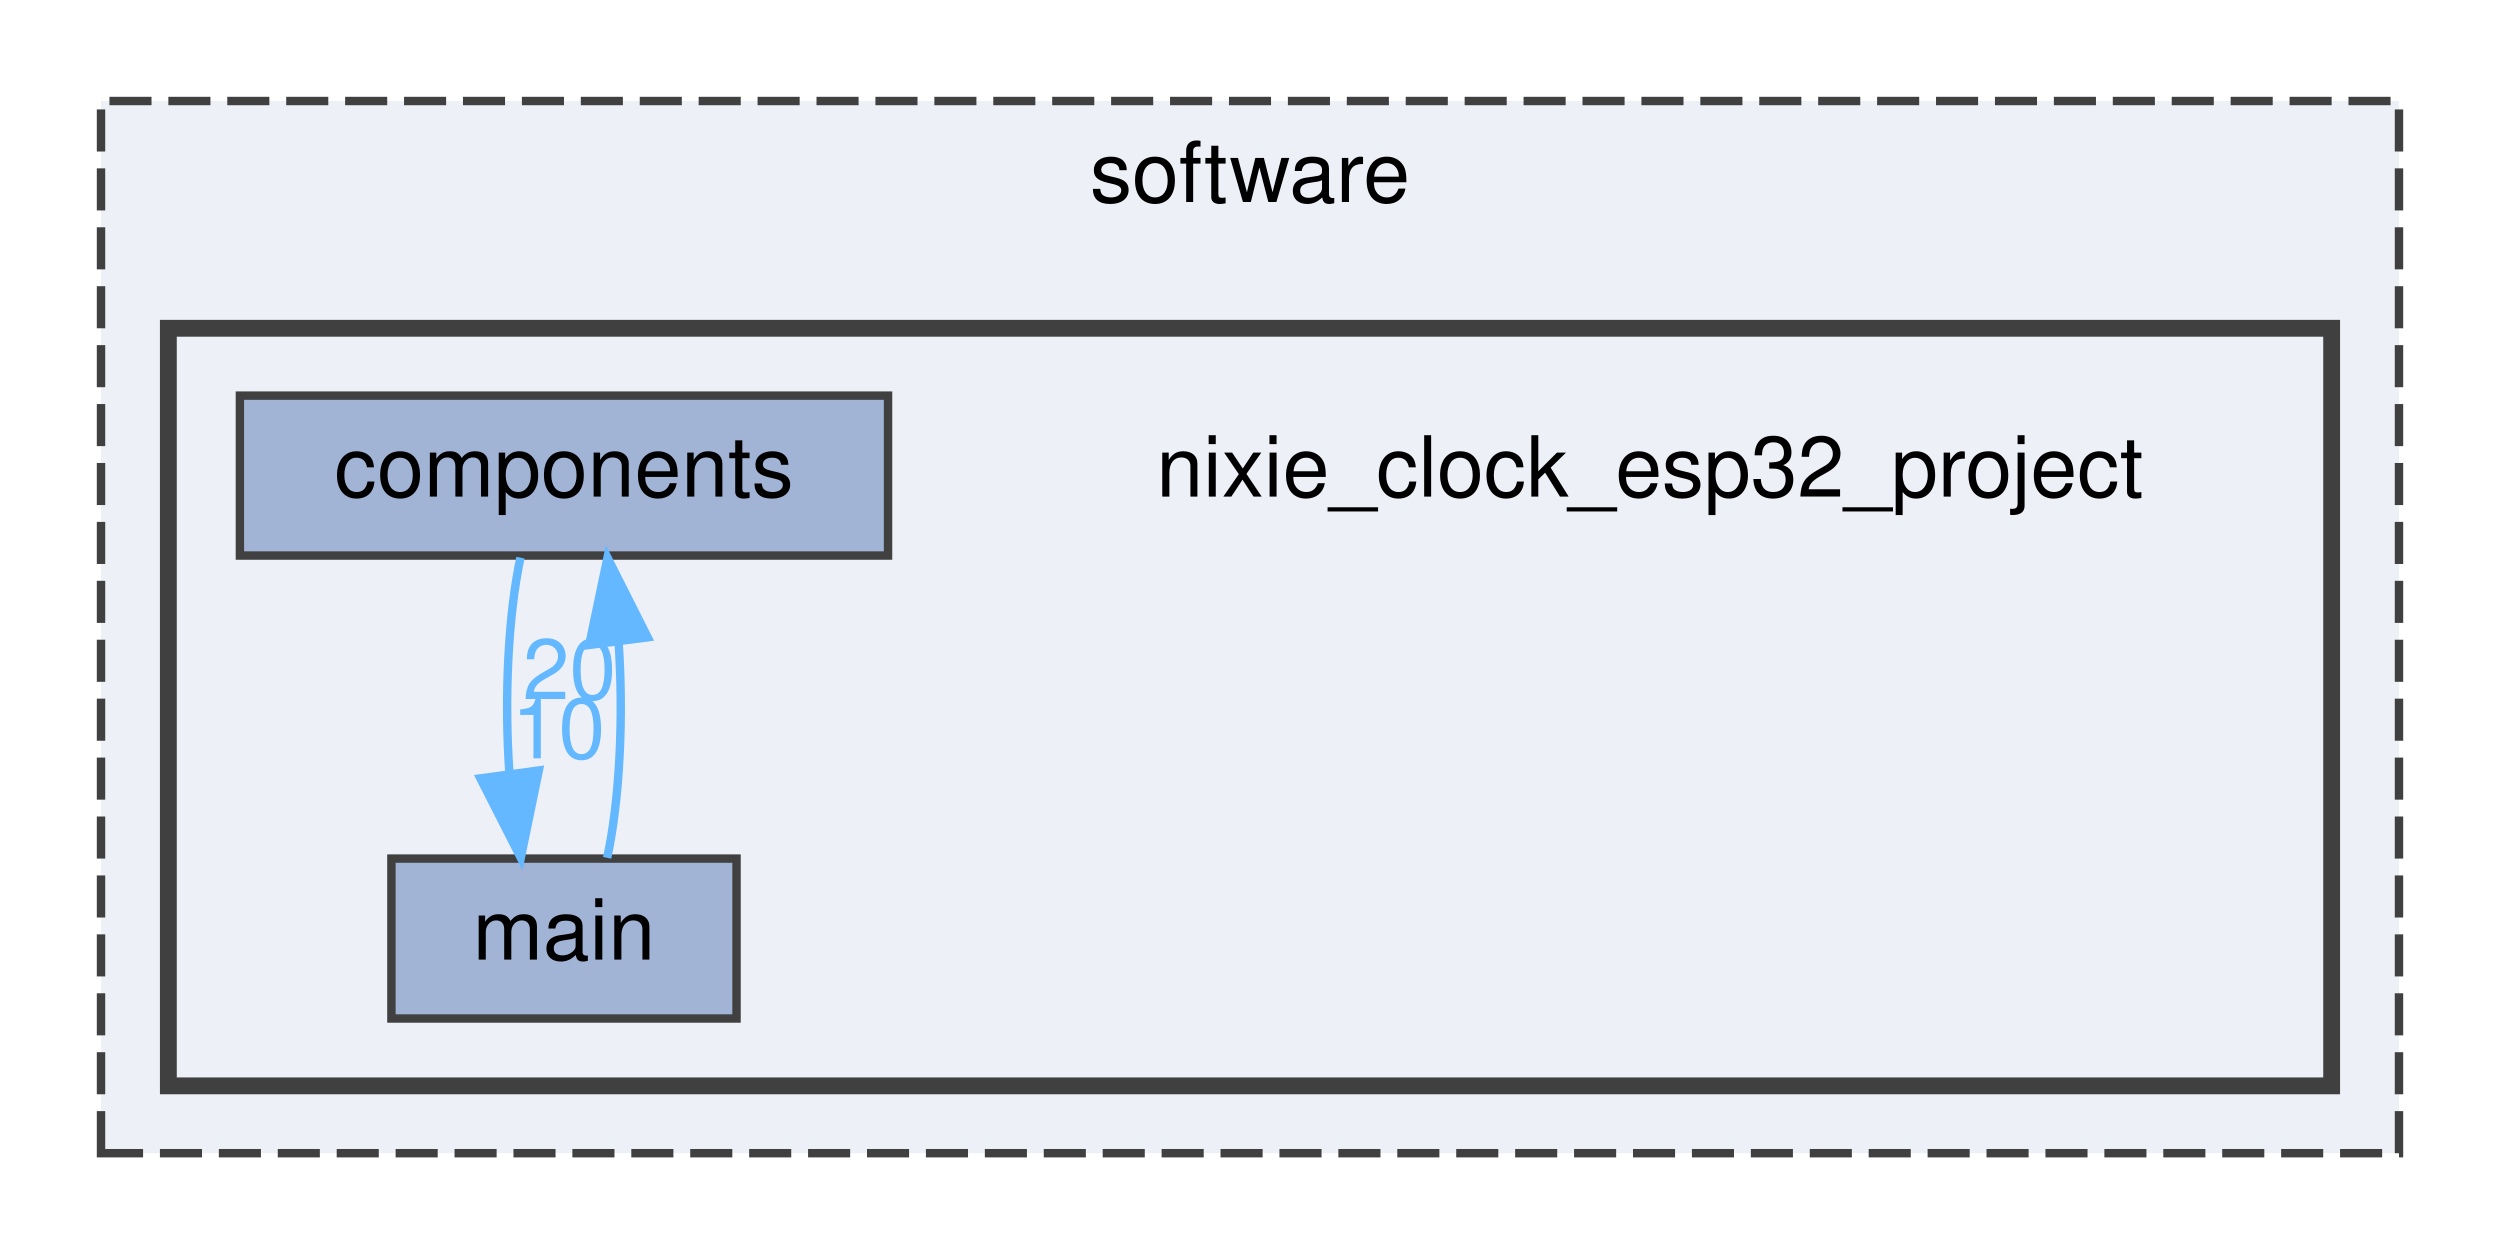
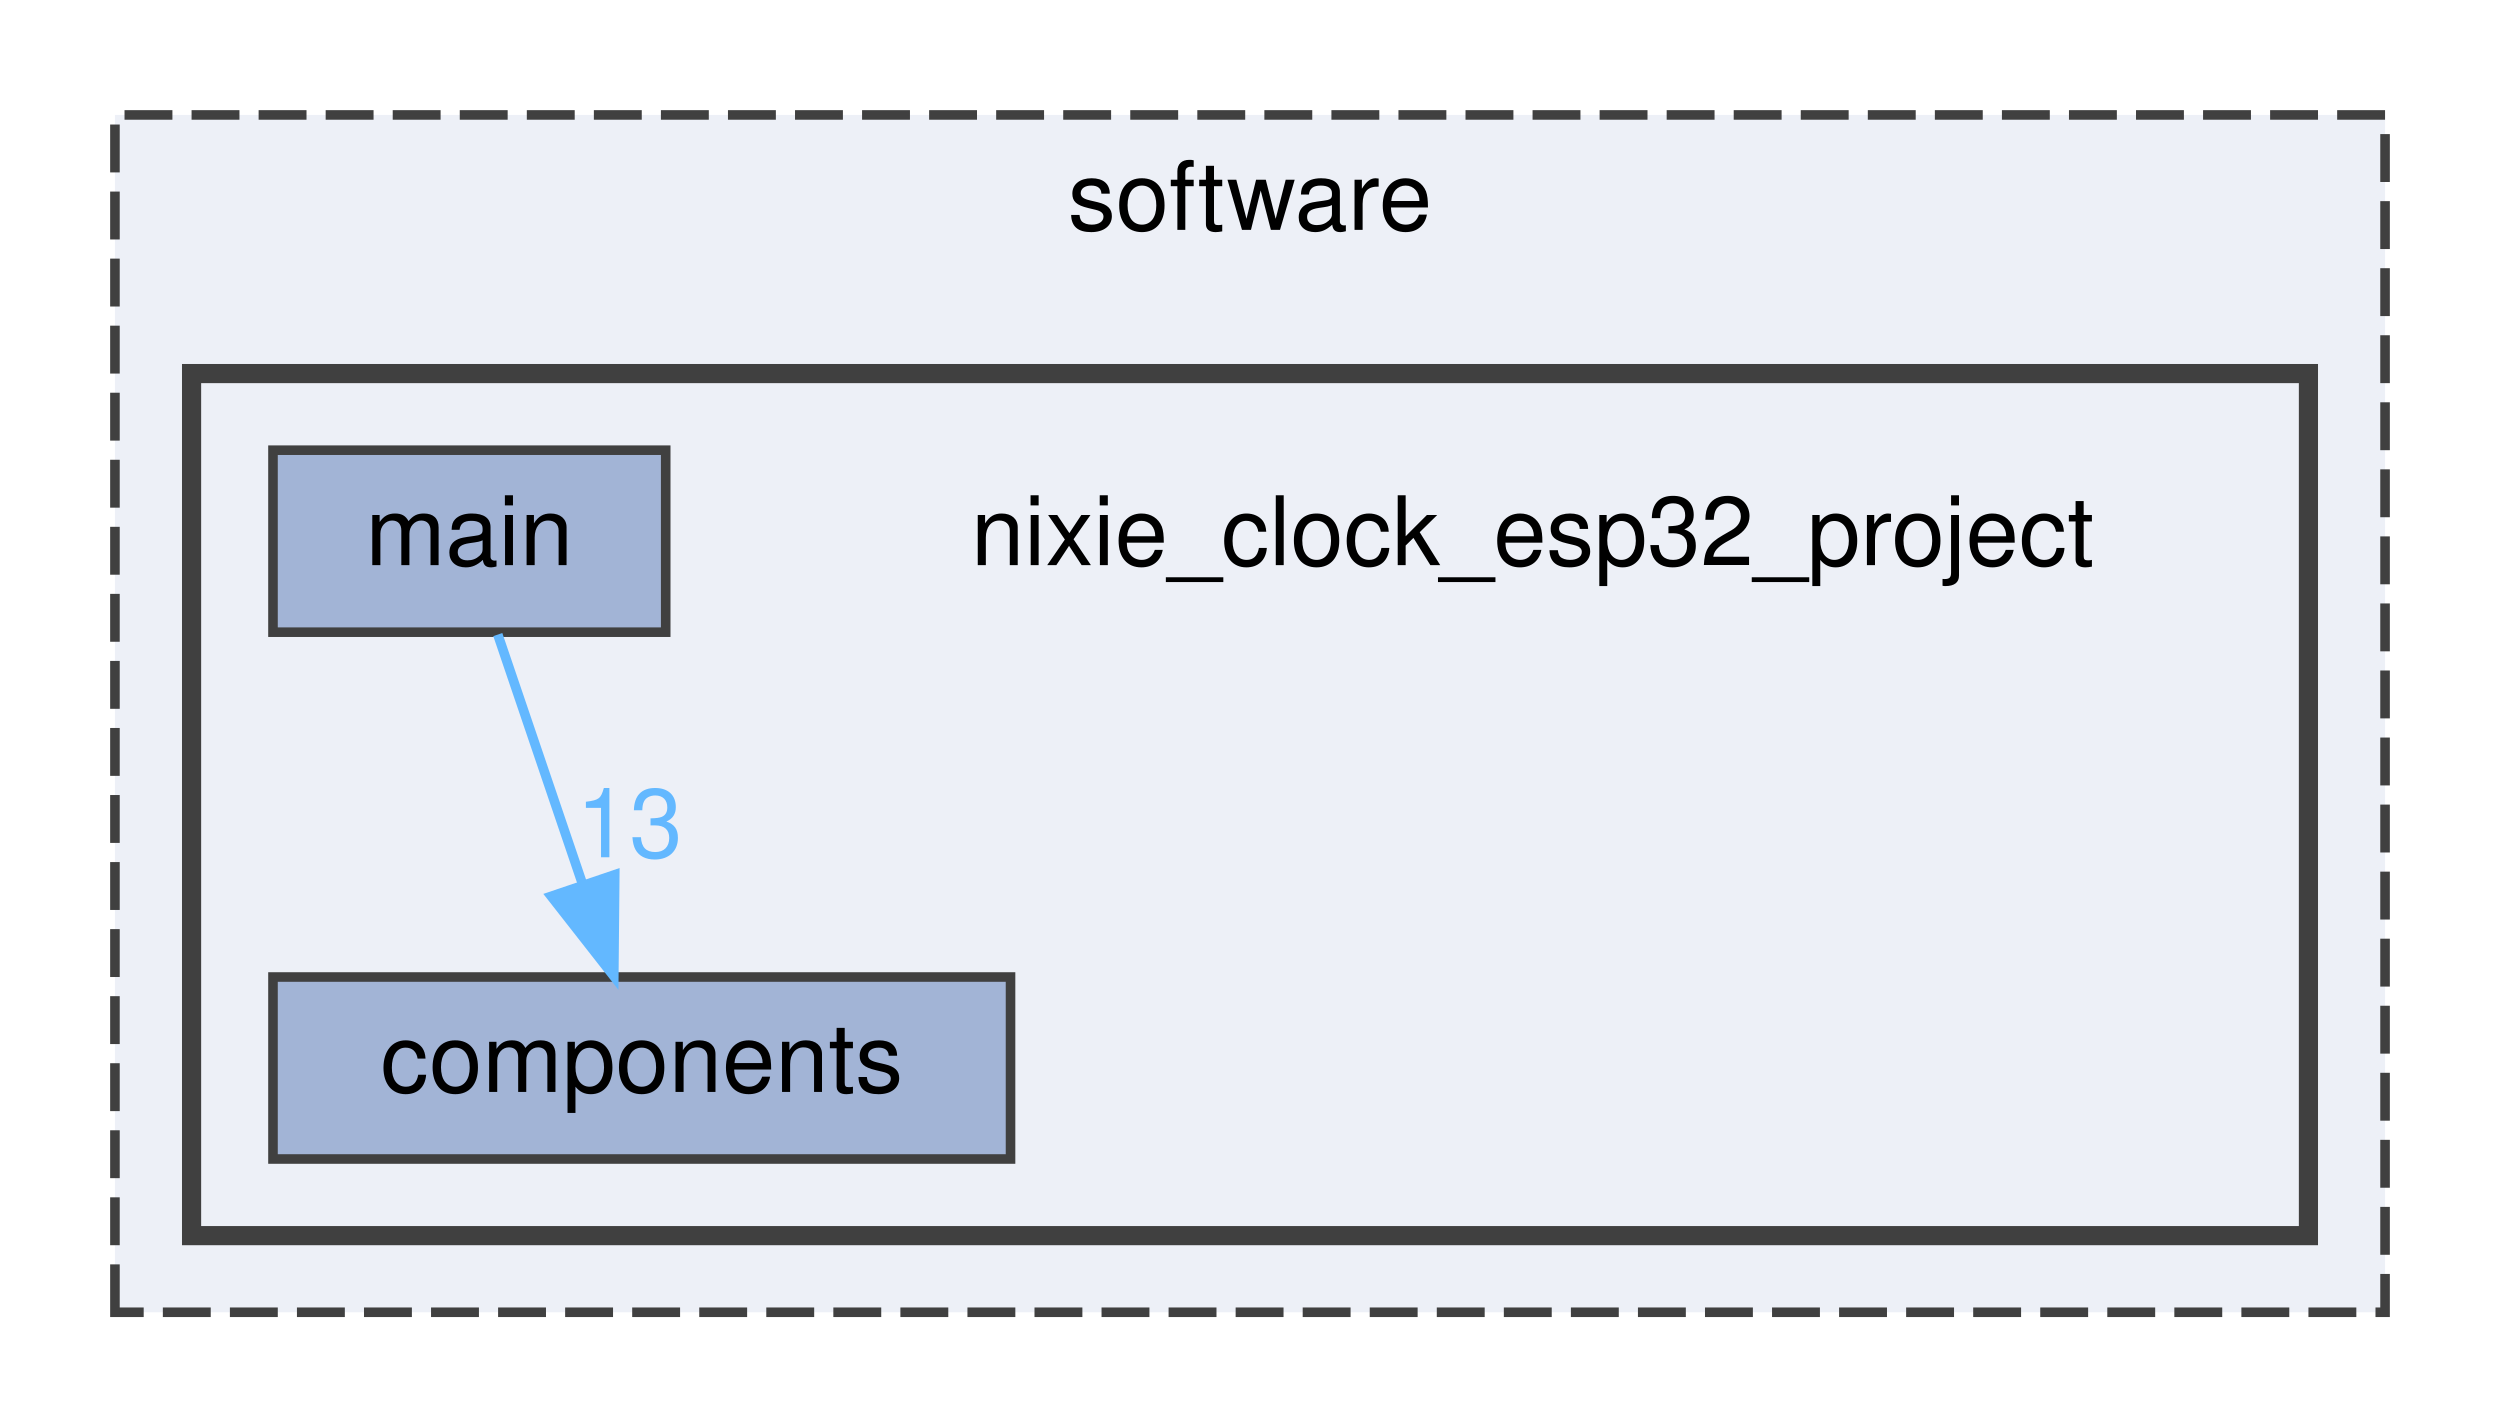
- <svg xmlns="http://www.w3.org/2000/svg" xmlns:xlink="http://www.w3.org/1999/xlink" width="297pt" height="149pt" viewBox="0.00 0.00 297.00 149.00">
+ <svg xmlns="http://www.w3.org/2000/svg" xmlns:xlink="http://www.w3.org/1999/xlink" width="261pt" height="149pt" viewBox="0.00 0.00 261.00 149.00">
  <g id="graph0" class="graph" transform="scale(1 1) rotate(0) translate(4 145)">
    <g id="clust1" class="cluster">
      <g id="a_clust1">
        <a xlink:href="dir_c8fa76d8dc1b9e06ff8aeb3121608b1b.html" target="_top" xlink:title="software">
-           <polygon fill="#edf0f7" stroke="#404040" stroke-dasharray="5,2" points="8,-8 8,-133 281,-133 281,-8 8,-8" />
-           <text text-anchor="middle" x="144.5" y="-121" font-family="Helvetica,sans-Serif" font-size="10.00">software</text>
+           <polygon fill="#edf0f7" stroke="#404040" stroke-dasharray="5,2" points="8,-8 8,-133 245,-133 245,-8 8,-8" />
+           <text text-anchor="middle" x="126.5" y="-121" font-family="Helvetica,sans-Serif" font-size="10.00">software</text>
        </a>
      </g>
    </g>
    <g id="clust2" class="cluster">
      <g id="a_clust2">
        <a xlink:href="dir_4e80761515fcd0d8a8682b4ebda49685.html" target="_top">
-           <polygon fill="#edf0f7" stroke="#404040" stroke-width="2" points="16,-16 16,-106 273,-106 273,-16 16,-16" />
+           <polygon fill="#edf0f7" stroke="#404040" stroke-width="2" points="16,-16 16,-106 237,-106 237,-16 16,-16" />
        </a>
      </g>
    </g>
    <g id="node1" class="node">
-       <text text-anchor="middle" x="192" y="-86" font-family="Helvetica,sans-Serif" font-size="10.00">nixie_clock_esp32_project</text>
+       <text text-anchor="middle" x="156" y="-86" font-family="Helvetica,sans-Serif" font-size="10.00">nixie_clock_esp32_project</text>
    </g>
    <g id="node2" class="node">
      <g id="a_node2">
        <a xlink:href="dir_b181baf956279f894a730e459ce47bc5.html" target="_top" xlink:title="components">
-           <polygon fill="#a2b4d6" stroke="#404040" points="101.5,-98 24.5,-98 24.5,-79 101.5,-79 101.5,-98" />
-           <text text-anchor="middle" x="63" y="-86" font-family="Helvetica,sans-Serif" font-size="10.00">components</text>
+           <polygon fill="#a2b4d6" stroke="#404040" points="101.5,-43 24.5,-43 24.5,-24 101.5,-24 101.5,-43" />
+           <text text-anchor="middle" x="63" y="-31" font-family="Helvetica,sans-Serif" font-size="10.00">components</text>
        </a>
      </g>
    </g>
    <g id="node3" class="node">
      <g id="a_node3">
        <a xlink:href="dir_9893f083cf503bf028f3909b7ee1aca3.html" target="_top" xlink:title="main">
-           <polygon fill="#a2b4d6" stroke="#404040" points="83.5,-43 42.5,-43 42.5,-24 83.5,-24 83.5,-43" />
-           <text text-anchor="middle" x="63" y="-31" font-family="Helvetica,sans-Serif" font-size="10.00">main</text>
+           <polygon fill="#a2b4d6" stroke="#404040" points="65.5,-98 24.5,-98 24.5,-79 65.5,-79 65.5,-98" />
+           <text text-anchor="middle" x="45" y="-86" font-family="Helvetica,sans-Serif" font-size="10.00">main</text>
        </a>
      </g>
    </g>
    <g id="edge1" class="edge">
      <g id="a_edge1">
-         <a xlink:href="dir_000001_000008.html" target="_top">
-           <path fill="none" stroke="#63b8ff" d="M57.83,-78.75C56.34,-71.8 55.9,-61.85 56.52,-53.13" />
-           <polygon fill="#63b8ff" stroke="#63b8ff" points="60.01,-53.47 57.87,-43.09 53.07,-52.53 60.01,-53.47" />
+         <a xlink:href="dir_000010_000002.html" target="_top">
+           <path fill="none" stroke="#63b8ff" d="M47.97,-78.75C50.36,-71.72 53.79,-61.62 56.77,-52.84" />
+           <polygon fill="#63b8ff" stroke="#63b8ff" points="60.18,-53.68 60.08,-43.09 53.55,-51.43 60.18,-53.68" />
        </a>
      </g>
      <g id="a_edge1-headlabel">
-         <a xlink:href="dir_000001_000008.html" target="_top" xlink:title="10">
-           <text text-anchor="middle" x="62.34" y="-54.91" font-family="Helvetica,sans-Serif" font-size="10.00" fill="#63b8ff">10</text>
-         </a>
-       </g>
-     </g>
-     <g id="edge2" class="edge">
-       <g id="a_edge2">
-         <a xlink:href="dir_000008_000001.html" target="_top">
-           <path fill="none" stroke="#63b8ff" d="M68.13,-43.09C69.64,-49.99 70.09,-59.93 69.49,-68.66" />
-           <polygon fill="#63b8ff" stroke="#63b8ff" points="66,-68.38 68.17,-78.75 72.94,-69.29 66,-68.38" />
-         </a>
-       </g>
-       <g id="a_edge2-headlabel">
-         <a xlink:href="dir_000008_000001.html" target="_top" xlink:title="20">
-           <text text-anchor="middle" x="63.65" y="-61.94" font-family="Helvetica,sans-Serif" font-size="10.00" fill="#63b8ff">20</text>
+         <a xlink:href="dir_000010_000002.html" target="_top" xlink:title="13">
+           <text text-anchor="middle" x="61.71" y="-55.5" font-family="Helvetica,sans-Serif" font-size="10.00" fill="#63b8ff">13</text>
        </a>
      </g>
    </g>
  </g>
</svg>
